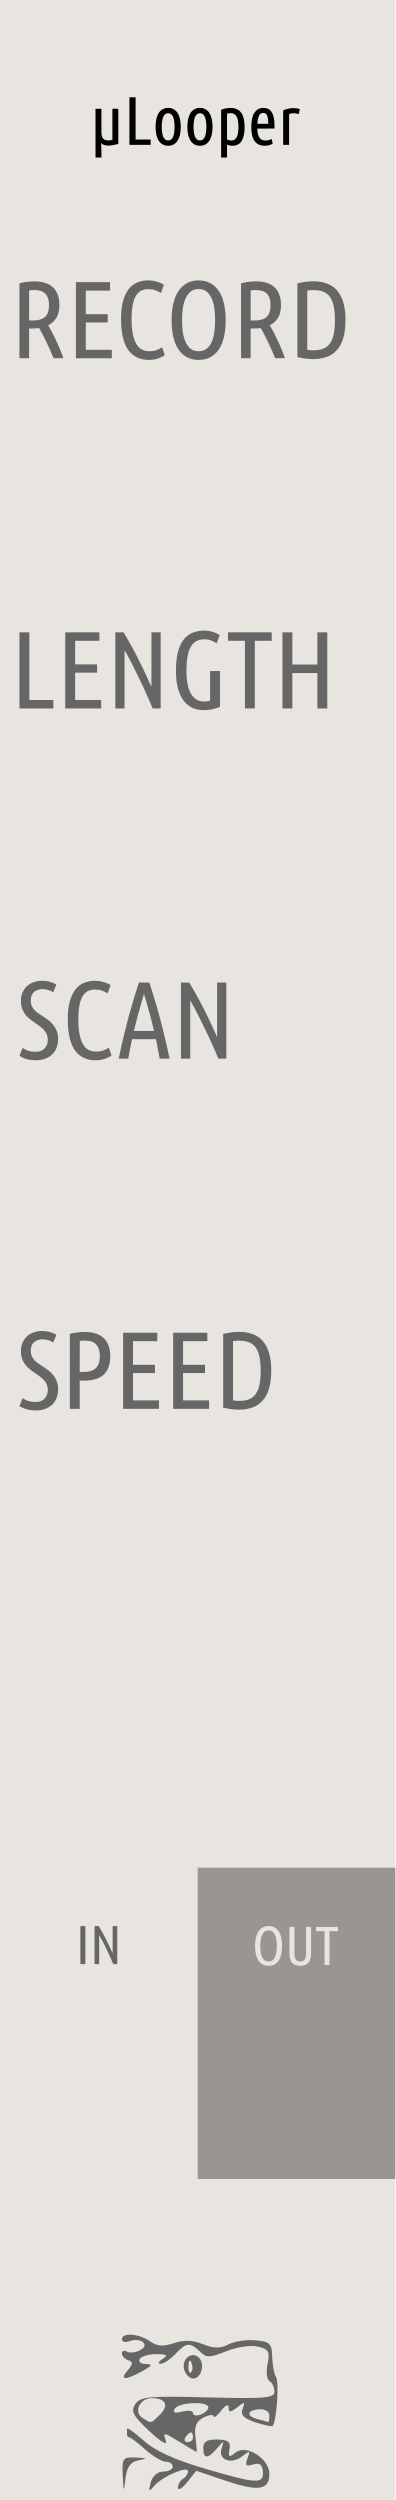
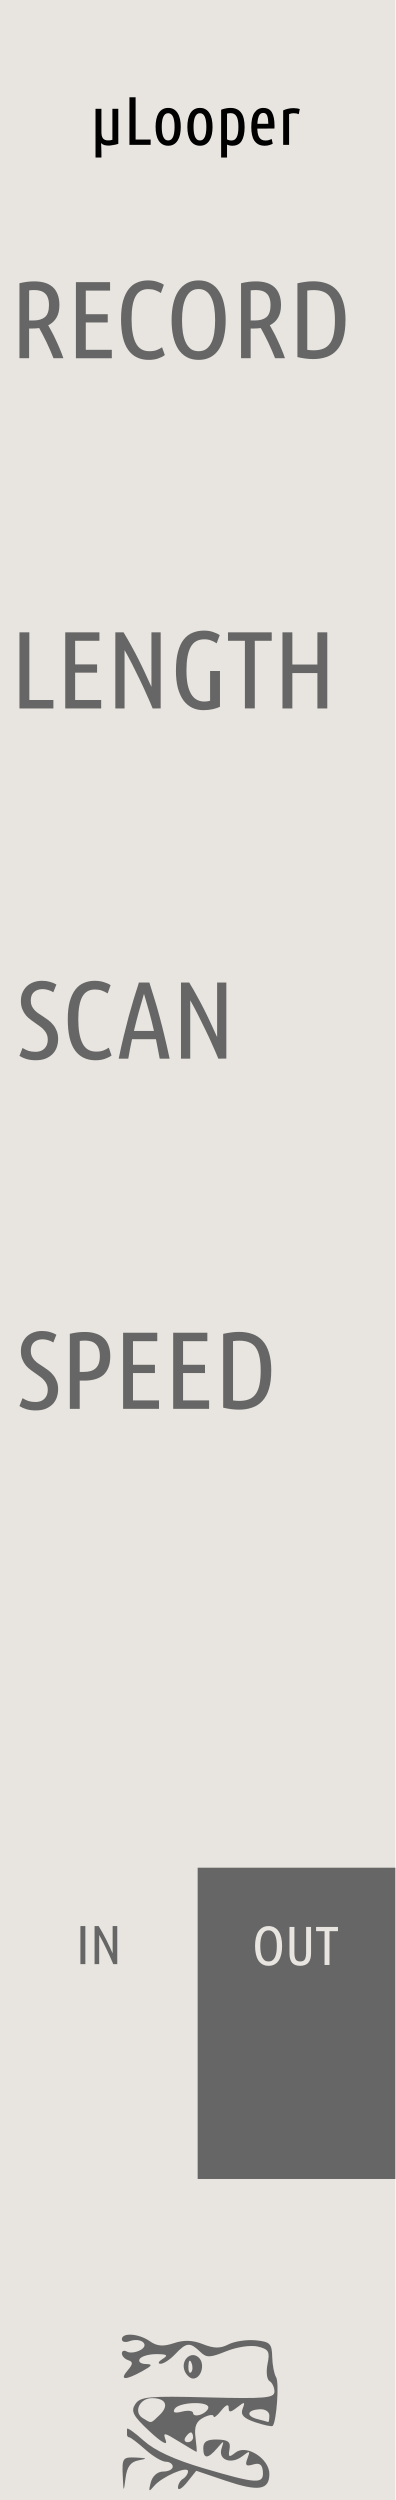
<svg xmlns="http://www.w3.org/2000/svg" width="20.32mm" height="128.5mm" viewBox="0 0 20.32 128.5" version="1.1" id="svg470">
  <defs id="defs467" />
  <rect style="display:inline;fill:#e8e5e0;fill-opacity:1;stroke-width:0.187" id="rect981" width="20.32" height="128.5" x="0" y="-5.5511151e-17" />
-   <rect style="display:inline;fill:#999593;fill-opacity:1;stroke-width:0.255" id="rect1123-3" width="10.16" height="16" x="10.16" y="96" />
+   <rect style="display:inline;fill:#666666;fill-opacity:1;stroke-width:0.255" id="rect1123-3" width="10.16" height="16" x="10.16" y="96" />
  <g id="layer1" style="display:inline">
    <g aria-label="RECORD" id="text14188" style="font-size:2.822px;line-height:1.25;font-family:'Ubuntu Condensed';-inkscape-font-specification:'Ubuntu Condensed, ';fill:#666666;fill-opacity:1;stroke-width:0.265" transform="matrix(1.999953,0,0,1.999953,-0.9999535,-17.58676)">
      <path d="M 1,16.073 Q 1.198,16.025 1.381,16.025 q 0.147,0 0.265,0.034 0.119,0.034 0.203,0.107 0.085,0.073 0.13,0.189 0.048,0.116 0.048,0.279 0,0.203 -0.079,0.33 -0.076,0.124 -0.209,0.189 0.034,0.056 0.085,0.155 0.054,0.096 0.107,0.214 0.056,0.116 0.107,0.24 0.054,0.124 0.09,0.237 h -0.254 q -0.031,-0.085 -0.079,-0.192 -0.045,-0.107 -0.096,-0.212 -0.051,-0.107 -0.102,-0.203 -0.051,-0.099 -0.09,-0.167 -0.045,0.006 -0.093,0.009 -0.048,0.003 -0.096,0.003 H 1.248 v 0.762 H 1 Z M 1.248,17.03 H 1.356 q 0.195,0 0.299,-0.087 0.104,-0.09 0.104,-0.308 0,-0.11 -0.028,-0.183 -0.025,-0.076 -0.076,-0.119 -0.048,-0.045 -0.119,-0.065 -0.068,-0.02 -0.152,-0.02 -0.073,0 -0.135,0.009 z" id="path32378" style="fill:#666666;fill-opacity:1" />
      <path d="m 2.451,18.001 v -1.956 h 0.878 v 0.217 H 2.705 v 0.607 h 0.564 v 0.212 H 2.705 v 0.703 h 0.669 v 0.217 z" id="path32380" style="fill:#666666;fill-opacity:1" />
      <path d="m 4.322,18.043 q -0.344,0 -0.528,-0.257 -0.183,-0.257 -0.183,-0.793 0,-0.274 0.051,-0.463 0.054,-0.189 0.147,-0.308 0.093,-0.119 0.22,-0.169 Q 4.155,16 4.305,16 q 0.124,0 0.231,0.034 0.107,0.031 0.175,0.079 l -0.076,0.212 q -0.068,-0.045 -0.147,-0.073 -0.076,-0.028 -0.178,-0.028 -0.226,0 -0.327,0.189 -0.102,0.186 -0.102,0.581 0,0.398 0.107,0.612 0.107,0.214 0.35,0.214 0.116,0 0.186,-0.028 0.073,-0.028 0.141,-0.073 l 0.071,0.2 Q 4.672,17.97 4.564,18.007 4.46,18.043 4.322,18.043 Z" id="path32382" style="fill:#666666;fill-opacity:1" />
      <path d="m 6.3,17.024 q 0,0.229 -0.042,0.418 -0.04,0.186 -0.127,0.322 -0.085,0.133 -0.217,0.206 -0.13,0.073 -0.308,0.073 -0.178,0 -0.31,-0.073 -0.13,-0.073 -0.217,-0.206 -0.085,-0.135 -0.127,-0.322 -0.042,-0.189 -0.042,-0.418 0,-0.229 0.042,-0.418 0.042,-0.189 0.127,-0.322 Q 5.166,16.15 5.295,16.076 5.428,16 5.606,16 q 0.178,0 0.308,0.076 0.133,0.073 0.217,0.209 0.087,0.133 0.127,0.322 0.042,0.189 0.042,0.418 z m -0.271,0 q 0,-0.178 -0.023,-0.325 -0.023,-0.147 -0.073,-0.251 -0.051,-0.107 -0.133,-0.167 -0.079,-0.059 -0.195,-0.059 -0.116,0 -0.198,0.059 -0.079,0.059 -0.13,0.167 -0.051,0.104 -0.076,0.251 -0.023,0.147 -0.023,0.325 0,0.178 0.023,0.325 0.025,0.147 0.076,0.251 0.051,0.104 0.13,0.164 0.082,0.056 0.198,0.056 0.116,0 0.195,-0.056 0.082,-0.059 0.133,-0.164 0.051,-0.104 0.073,-0.251 0.023,-0.147 0.023,-0.325 z" id="path32384" style="fill:#666666;fill-opacity:1" />
      <path d="m 6.695,16.073 q 0.198,-0.048 0.381,-0.048 0.147,0 0.265,0.034 0.119,0.034 0.203,0.107 0.085,0.073 0.13,0.189 0.048,0.116 0.048,0.279 0,0.203 -0.079,0.33 -0.076,0.124 -0.209,0.189 0.034,0.056 0.085,0.155 0.054,0.096 0.107,0.214 0.056,0.116 0.107,0.24 0.054,0.124 0.09,0.237 h -0.254 q -0.031,-0.085 -0.079,-0.192 -0.045,-0.107 -0.096,-0.212 -0.051,-0.107 -0.102,-0.203 -0.051,-0.099 -0.09,-0.167 -0.045,0.006 -0.093,0.009 -0.048,0.003 -0.096,0.003 h -0.071 v 0.762 H 6.695 Z m 0.248,0.957 h 0.107 q 0.195,0 0.299,-0.087 0.104,-0.09 0.104,-0.308 0,-0.11 -0.028,-0.183 -0.025,-0.076 -0.076,-0.119 -0.048,-0.045 -0.119,-0.065 -0.068,-0.02 -0.152,-0.02 -0.073,0 -0.135,0.009 z" id="path32386" style="fill:#666666;fill-opacity:1" />
      <path d="m 9.379,17.022 q 0,0.274 -0.059,0.466 -0.056,0.189 -0.167,0.308 -0.107,0.119 -0.262,0.172 -0.152,0.054 -0.341,0.054 -0.192,0 -0.406,-0.051 v -1.897 q 0.107,-0.023 0.209,-0.037 0.102,-0.014 0.195,-0.014 0.192,0 0.344,0.054 0.155,0.054 0.262,0.172 0.11,0.119 0.167,0.31 0.059,0.189 0.059,0.463 z m -0.271,0 q 0,-0.209 -0.031,-0.356 -0.031,-0.147 -0.096,-0.24 -0.065,-0.093 -0.172,-0.135 -0.104,-0.042 -0.251,-0.042 -0.04,0 -0.079,0.003 -0.04,0.003 -0.082,0.009 v 1.524 q 0.042,0.006 0.082,0.009 0.04,0.003 0.076,0.003 0.15,0 0.254,-0.042 0.104,-0.042 0.169,-0.133 0.068,-0.093 0.099,-0.24 0.031,-0.147 0.031,-0.358 z" id="path32388" style="fill:#666666;fill-opacity:1" />
    </g>
    <g aria-label="µLooper" id="text22225" style="font-size:3.528px;line-height:1.25;font-family:Ubuntu;-inkscape-font-specification:Ubuntu;stroke-width:0.265">
      <path d="m 6.081,7.392 q -0.046,0.018 -0.113,0.035 -0.064,0.014 -0.131,0.025 -0.067,0.014 -0.134,0.021 -0.064,0.011 -0.109,0.011 -0.134,0 -0.233,-0.028 -0.095,-0.028 -0.166,-0.102 0.007,0.113 0.011,0.229 0.007,0.12 0.007,0.247 V 8.097 H 4.91 V 5.593 h 0.303 v 1.196 q 0,0.222 0.081,0.325 0.085,0.102 0.254,0.102 0.056,0 0.113,-0.004 0.056,-0.007 0.116,-0.025 V 5.593 h 0.303 z" style="font-family:'Ubuntu Condensed';-inkscape-font-specification:'Ubuntu Condensed, '" id="path42493" />
      <path d="m 7.743,7.173 v 0.272 H 6.653 V 5 H 6.97 v 2.173 z" style="font-family:'Ubuntu Condensed';-inkscape-font-specification:'Ubuntu Condensed, '" id="path42495" />
      <path d="m 9.291,6.52 q 0,0.219 -0.039,0.399 -0.039,0.176 -0.12,0.303 -0.078,0.127 -0.201,0.198 -0.12,0.071 -0.286,0.071 -0.166,0 -0.289,-0.071 Q 8.233,7.35 8.152,7.223 8.074,7.096 8.036,6.919 7.997,6.739 7.997,6.52 q 0,-0.215 0.039,-0.395 0.039,-0.18 0.116,-0.307 0.081,-0.131 0.205,-0.201 0.123,-0.071 0.289,-0.071 0.166,0 0.286,0.071 0.123,0.071 0.201,0.201 0.081,0.127 0.12,0.307 0.039,0.18 0.039,0.395 z m -0.318,0 q 0,-0.155 -0.018,-0.282 -0.018,-0.131 -0.056,-0.222 -0.039,-0.095 -0.102,-0.145 -0.064,-0.053 -0.152,-0.053 -0.092,0 -0.155,0.053 -0.06,0.049 -0.102,0.145 -0.039,0.092 -0.056,0.222 -0.018,0.127 -0.018,0.282 0,0.155 0.018,0.286 0.018,0.127 0.056,0.219 0.042,0.092 0.102,0.145 0.064,0.049 0.155,0.049 0.088,0 0.152,-0.049 0.064,-0.053 0.102,-0.145 0.039,-0.092 0.056,-0.219 0.018,-0.131 0.018,-0.286 z" style="font-family:'Ubuntu Condensed';-inkscape-font-specification:'Ubuntu Condensed, '" id="path42497" />
      <path d="m 10.925,6.52 q 0,0.219 -0.039,0.399 -0.039,0.176 -0.12,0.303 -0.078,0.127 -0.201,0.198 -0.12,0.071 -0.286,0.071 -0.166,0 -0.289,-0.071 Q 9.867,7.35 9.785,7.223 9.708,7.096 9.669,6.919 9.63,6.739 9.63,6.52 q 0,-0.215 0.039,-0.395 0.039,-0.18 0.116,-0.307 0.081,-0.131 0.205,-0.201 0.123,-0.071 0.289,-0.071 0.166,0 0.286,0.071 0.123,0.071 0.201,0.201 0.081,0.127 0.12,0.307 0.039,0.18 0.039,0.395 z m -0.318,0 q 0,-0.155 -0.018,-0.282 -0.018,-0.131 -0.056,-0.222 -0.039,-0.095 -0.102,-0.145 -0.064,-0.053 -0.152,-0.053 -0.092,0 -0.155,0.053 -0.06,0.049 -0.102,0.145 -0.039,0.092 -0.056,0.222 -0.018,0.127 -0.018,0.282 0,0.155 0.018,0.286 0.018,0.127 0.056,0.219 0.042,0.092 0.102,0.145 0.064,0.049 0.155,0.049 0.088,0 0.152,-0.049 0.064,-0.053 0.102,-0.145 0.039,-0.092 0.056,-0.219 0.018,-0.131 0.018,-0.286 z" style="font-family:'Ubuntu Condensed';-inkscape-font-specification:'Ubuntu Condensed, '" id="path42499" />
      <path d="m 11.669,7.166 q 0.102,0.056 0.219,0.056 0.088,0 0.155,-0.035 0.067,-0.035 0.113,-0.116 0.049,-0.081 0.074,-0.215 0.025,-0.134 0.025,-0.332 0,-0.381 -0.099,-0.543 -0.095,-0.166 -0.307,-0.166 -0.039,0 -0.085,0.007 -0.046,0.004 -0.095,0.018 z m 0,0.931 H 11.366 V 5.642 q 0.099,-0.042 0.222,-0.067 0.127,-0.028 0.258,-0.028 0.194,0 0.332,0.067 0.141,0.067 0.226,0.194 0.088,0.123 0.127,0.307 0.042,0.18 0.042,0.413 0,0.469 -0.152,0.716 -0.148,0.247 -0.487,0.247 -0.081,0 -0.145,-0.018 -0.064,-0.014 -0.12,-0.042 z" style="font-family:'Ubuntu Condensed';-inkscape-font-specification:'Ubuntu Condensed, '" id="path42501" />
      <path d="m 13.225,6.609 q 0.004,0.134 0.025,0.247 0.021,0.109 0.067,0.194 0.049,0.081 0.127,0.127 0.081,0.046 0.205,0.046 0.102,0 0.187,-0.028 0.088,-0.032 0.127,-0.053 l 0.056,0.243 q -0.046,0.032 -0.155,0.067 -0.106,0.039 -0.254,0.039 -0.194,0 -0.328,-0.071 -0.131,-0.071 -0.215,-0.198 -0.081,-0.127 -0.116,-0.303 -0.035,-0.176 -0.035,-0.388 0,-0.512 0.169,-0.748 0.169,-0.236 0.448,-0.236 0.314,0 0.445,0.236 0.131,0.236 0.131,0.663 0,0.039 0,0.081 0,0.039 -0.004,0.081 z M 13.532,5.804 q -0.152,0 -0.222,0.152 -0.067,0.152 -0.081,0.406 h 0.561 q 0,-0.258 -0.053,-0.406 Q 13.684,5.804 13.532,5.804 Z" style="font-family:'Ubuntu Condensed';-inkscape-font-specification:'Ubuntu Condensed, '" id="path42503" />
      <path d="m 15.356,5.868 q -0.113,-0.049 -0.254,-0.049 -0.131,0 -0.243,0.046 V 7.445 H 14.555 V 5.674 q 0.102,-0.049 0.233,-0.081 0.134,-0.035 0.293,-0.035 0.085,0 0.169,0.011 0.085,0.011 0.159,0.039 z" style="font-family:'Ubuntu Condensed';-inkscape-font-specification:'Ubuntu Condensed, '" id="path42505" />
    </g>
    <path style="display:inline;fill:#666666;fill-opacity:1;stroke-width:0.256" d="m 6.308,127.227 c -0.039,-0.879 0.007,-0.941 0.677,-0.909 0.593,0.028 0.618,0.053 0.146,0.141 -0.416,0.078 -0.601,0.326 -0.677,0.909 -0.1,0.771 -0.106,0.765 -0.146,-0.141 z m 1.439,0.377 c 0.088,-0.336 0.348,-0.566 0.64,-0.566 0.271,0 0.492,-0.113 0.492,-0.252 0,-0.138 -0.159,-0.252 -0.354,-0.252 -0.195,0 -0.668,-0.28 -1.051,-0.623 -0.384,-0.342 -0.754,-0.626 -0.822,-0.629 -0.068,-0.004 -0.124,-0.063 -0.124,-0.132 v -0.301 c 0,-0.096 0.382,0.171 0.849,0.593 0.574,0.519 1.583,0.984 3.109,1.433 2.728,0.803 3.077,0.821 3.026,0.162 -0.028,-0.361 -0.171,-0.463 -0.505,-0.361 -0.365,0.111 -0.427,0.043 -0.287,-0.315 0.156,-0.4 0.124,-0.415 -0.26,-0.114 -0.573,0.448 -1.265,0.193 -1.072,-0.396 0.14,-0.427 0.129,-0.428 -0.229,-0.01 -0.481,0.563 -0.711,0.559 -0.711,-0.012 0,-0.329 0.195,-0.448 0.719,-0.437 0.562,0.012 0.699,0.121 0.63,0.501 -0.075,0.409 -0.026,0.436 0.309,0.168 0.553,-0.442 1.739,0.309 1.739,1.102 0,0.832 -0.559,0.917 -2.255,0.343 l -1.502,-0.508 -0.467,0.585 c -0.257,0.322 -0.47,0.45 -0.473,0.285 -0.003,-0.165 0.112,-0.37 0.256,-0.455 0.144,-0.086 0.261,-0.26 0.261,-0.387 0,-0.309 -1.354,0.28 -1.751,0.761 -0.263,0.319 -0.29,0.288 -0.166,-0.186 z m 1.457,-2.106 c -0.791,-0.488 -0.84,-0.492 -0.683,-0.059 0.103,0.287 -0.222,0.102 -0.845,-0.479 -0.837,-0.781 -0.963,-1.021 -0.725,-1.384 0.255,-0.389 0.679,-0.428 3.721,-0.35 2.961,0.076 3.434,0.035 3.434,-0.3 0,-0.214 -0.114,-0.456 -0.253,-0.539 -0.139,-0.083 -0.184,-0.48 -0.101,-0.883 0.13,-0.627 0.059,-0.756 -0.494,-0.889 -0.363,-0.088 -1.073,0.016 -1.621,0.236 -0.862,0.347 -1.019,0.349 -1.362,0.018 -0.51,-0.492 -0.7,-0.472 -1.265,0.13 -0.26,0.277 -0.602,0.502 -0.759,0.499 -0.157,-0.002 -0.11,-0.114 0.106,-0.248 0.307,-0.191 0.239,-0.245 -0.311,-0.248 -0.387,-0.002 -0.776,0.109 -0.865,0.248 -0.089,0.138 0.051,0.256 0.311,0.261 0.376,0.007 0.339,0.082 -0.181,0.369 -0.88,0.484 -1.186,0.468 -0.751,-0.041 0.28,-0.326 0.287,-0.442 0.032,-0.524 -0.18,-0.058 -0.327,-0.216 -0.327,-0.351 0,-0.135 0.117,-0.176 0.259,-0.091 0.143,0.085 0.452,0.051 0.687,-0.076 0.518,-0.279 0.027,-0.675 -0.567,-0.456 -0.209,0.077 -0.379,0.03 -0.379,-0.104 0,-0.359 0.871,-0.296 1.438,0.103 0.366,0.258 0.683,0.283 1.234,0.099 0.518,-0.174 0.967,-0.159 1.493,0.051 0.568,0.227 0.889,0.23 1.311,0.012 0.307,-0.158 0.935,-0.253 1.396,-0.21 0.737,0.069 0.839,0.17 0.854,0.844 0.009,0.422 0.1,0.896 0.201,1.053 0.168,0.261 0.021,2.311 -0.179,2.504 -0.047,0.045 -0.449,-0.041 -0.895,-0.19 -0.599,-0.201 -0.768,-0.382 -0.647,-0.693 0.143,-0.367 0.107,-0.377 -0.277,-0.076 -0.356,0.279 -0.441,0.282 -0.441,0.015 0,-0.201 -0.15,-0.14 -0.384,0.158 -0.211,0.269 -0.387,0.4 -0.392,0.291 -0.004,-0.109 -0.238,-0.079 -0.518,0.065 -0.374,0.193 -0.484,0.463 -0.411,1.015 0.054,0.414 0.078,0.751 0.053,0.748 -0.025,-0.002 -0.429,-0.241 -0.898,-0.529 z m 0.721,-0.221 c 0,-0.138 -0.052,-0.252 -0.115,-0.252 -0.063,0 -0.188,0.113 -0.277,0.252 -0.089,0.138 -0.037,0.252 0.115,0.252 0.152,0 0.277,-0.113 0.277,-0.252 z m -1.715,-1.153 c 0.493,-0.475 0.314,-0.86 -0.399,-0.86 -0.636,0 -0.969,0.725 -0.472,1.028 0.462,0.282 0.39,0.296 0.871,-0.168 z m 5.635,0.036 c 0,-0.207 -0.224,-0.346 -0.523,-0.324 -0.644,0.047 -0.684,0.357 -0.065,0.512 0.252,0.063 0.487,0.128 0.523,0.144 0.036,0.016 0.065,-0.134 0.065,-0.333 z m -3.136,-0.42 c 0,-0.332 -1.506,-0.273 -1.724,0.067 -0.128,0.2 -0.01,0.247 0.377,0.149 0.31,-0.078 0.563,-0.043 0.563,0.078 0,0.121 0.176,0.155 0.392,0.075 0.216,-0.08 0.392,-0.246 0.392,-0.37 z m -1.219,-1.877 c -0.218,-0.547 0.335,-1.061 0.731,-0.679 0.334,0.322 0.127,1.074 -0.296,1.074 -0.153,0 -0.348,-0.177 -0.435,-0.394 z m 0.352,-0.408 c -0.083,-0.201 -0.145,-0.141 -0.158,0.152 -0.011,0.265 0.05,0.414 0.137,0.33 0.087,-0.084 0.096,-0.301 0.021,-0.482 z" id="path1561" />
    <text xml:space="preserve" style="font-size:2.822px;line-height:1.25;font-family:Ubuntu;-inkscape-font-specification:Ubuntu;stroke-width:0.265" x="11" y="35" id="text14295">
      <tspan id="tspan14293" style="stroke-width:0.265" x="11" y="35" />
    </text>
    <g aria-label="OUT" id="text2832" style="font-size:2.822px;line-height:1.25;font-family:'Ubuntu Condensed';-inkscape-font-specification:'Ubuntu Condensed, ';stroke-width:0.265;fill:#e8e5e0;fill-opacity:1">
      <path d="m 14.5,100.024 q 0,0.229 -0.042,0.418 -0.04,0.186 -0.127,0.322 -0.085,0.133 -0.217,0.206 -0.13,0.073 -0.308,0.073 -0.178,0 -0.31,-0.073 -0.13,-0.073 -0.217,-0.206 -0.085,-0.135 -0.127,-0.322 -0.042,-0.189 -0.042,-0.418 0,-0.229 0.042,-0.418 0.042,-0.189 0.127,-0.322 Q 13.366,99.15 13.496,99.076 13.628,99 13.806,99 q 0.178,0 0.308,0.076 0.133,0.073 0.217,0.209 0.087,0.133 0.127,0.322 0.042,0.189 0.042,0.418 z m -0.271,0 q 0,-0.178 -0.023,-0.325 -0.023,-0.147 -0.073,-0.251 -0.051,-0.107 -0.133,-0.167 -0.079,-0.059 -0.195,-0.059 -0.116,0 -0.198,0.059 -0.079,0.059 -0.13,0.167 -0.051,0.104 -0.076,0.251 -0.023,0.147 -0.023,0.325 0,0.178 0.023,0.325 0.025,0.147 0.076,0.251 0.051,0.104 0.13,0.164 0.082,0.056 0.198,0.056 0.116,0 0.195,-0.056 0.082,-0.059 0.133,-0.164 0.051,-0.104 0.073,-0.251 0.023,-0.147 0.023,-0.325 z" id="path32424" style="fill:#e8e5e0;fill-opacity:1" />
      <path d="m 15.426,101.043 q -0.274,0 -0.412,-0.155 -0.135,-0.155 -0.135,-0.491 v -1.352 h 0.254 v 1.329 q 0,0.223 0.065,0.336 0.065,0.11 0.234,0.11 0.175,0 0.237,-0.113 0.065,-0.116 0.065,-0.333 v -1.329 h 0.254 V 100.397 q 0,0.33 -0.141,0.488 -0.141,0.158 -0.421,0.158 z" id="path32426" style="fill:#e8e5e0;fill-opacity:1" />
      <path d="m 17.371,99.045 v 0.217 h -0.435 v 1.738 h -0.254 v -1.738 h -0.435 v -0.217 z" id="path32428" style="fill:#e8e5e0;fill-opacity:1" />
    </g>
    <g aria-label="IN" id="text6268" style="font-size:2.822px;line-height:1.25;font-family:Ubuntu;-inkscape-font-specification:Ubuntu;stroke-width:0.265;fill:#666666;fill-opacity:1">
      <path d="M 4.133,99 H 4.387 V 100.956 H 4.133 Z" style="font-family:'Ubuntu Condensed';-inkscape-font-specification:'Ubuntu Condensed, ';fill:#666666;fill-opacity:1" id="path32431" />
      <path d="M 5.821,100.956 Q 5.753,100.789 5.665,100.597 5.581,100.403 5.485,100.208 5.392,100.01 5.293,99.818 5.194,99.624 5.098,99.457 V 100.956 H 4.861 V 99 H 5.073 q 0.107,0.175 0.206,0.358 0.102,0.183 0.192,0.364 0.09,0.178 0.169,0.353 0.082,0.172 0.15,0.327 v -1.403 h 0.237 v 1.956 z" style="font-family:'Ubuntu Condensed';-inkscape-font-specification:'Ubuntu Condensed, ';fill:#666666;fill-opacity:1" id="path32433" />
    </g>
    <g aria-label="LENGTH" id="text20402" style="font-size:2.822px;line-height:1.25;font-family:'Ubuntu Condensed';-inkscape-font-specification:'Ubuntu Condensed, ';fill:#666666;fill-opacity:1;stroke-width:0.265" transform="matrix(2.000075,0,0,2.000075,-1.000075,-35.59007)">
      <path d="m 1.872,35.784 v 0.217 H 1 V 34.045 H 1.254 v 1.738 z" id="path32391" style="fill:#666666;fill-opacity:1" />
      <path d="m 2.177,36.001 v -1.956 h 0.878 v 0.217 H 2.431 v 0.607 h 0.564 v 0.212 h -0.564 v 0.703 h 0.669 v 0.217 z" id="path32393" style="fill:#666666;fill-opacity:1" />
      <path d="M 4.423,36.001 Q 4.356,35.834 4.268,35.643 4.183,35.448 4.088,35.253 3.994,35.056 3.896,34.864 3.797,34.669 3.701,34.502 v 1.499 H 3.464 V 34.045 H 3.675 q 0.107,0.175 0.206,0.358 0.102,0.183 0.192,0.364 0.09,0.178 0.169,0.353 0.082,0.172 0.15,0.327 v -1.403 h 0.237 v 1.956 z" id="path32395" style="fill:#666666;fill-opacity:1" />
      <path d="m 5.022,35.022 q 0,-0.277 0.051,-0.471 0.051,-0.195 0.144,-0.316 0.096,-0.124 0.229,-0.178 Q 5.58,34 5.747,34 q 0.127,0 0.231,0.037 0.104,0.034 0.169,0.079 l -0.079,0.212 q -0.065,-0.045 -0.141,-0.073 -0.076,-0.031 -0.175,-0.031 -0.246,0 -0.353,0.2 -0.107,0.198 -0.107,0.598 0,0.214 0.031,0.367 0.034,0.152 0.093,0.248 0.059,0.096 0.144,0.141 0.085,0.045 0.189,0.045 0.087,0 0.15,-0.02 v -0.765 h 0.254 v 0.92 q -0.076,0.037 -0.189,0.062 -0.113,0.025 -0.237,0.025 -0.152,0 -0.282,-0.059 -0.13,-0.062 -0.226,-0.186 -0.093,-0.127 -0.147,-0.319 -0.051,-0.195 -0.051,-0.46 z" id="path32397" style="fill:#666666;fill-opacity:1" />
      <path d="m 7.483,34.045 v 0.217 H 7.048 v 1.738 H 6.794 V 34.262 H 6.359 v -0.217 z" id="path32399" style="fill:#666666;fill-opacity:1" />
      <path d="m 8.657,34.045 h 0.254 v 1.956 H 8.657 V 35.092 H 8.013 v 0.909 H 7.759 v -1.956 h 0.254 v 0.827 h 0.643 z" id="path32401" style="fill:#666666;fill-opacity:1" />
    </g>
    <g aria-label="SCAN" id="text24492" style="font-size:2.822px;line-height:1.25;font-family:'Ubuntu Condensed';-inkscape-font-specification:'Ubuntu Condensed, ';fill:#666666;fill-opacity:1;stroke-width:0.265" transform="matrix(1.999975,0,0,1.999975,-0.9999747,-53.58619)">
      <path d="m 1.409,53.826 q 0.152,0 0.234,-0.085 0.085,-0.085 0.085,-0.229 0,-0.076 -0.025,-0.135 -0.025,-0.059 -0.068,-0.107 -0.04,-0.048 -0.093,-0.087 -0.054,-0.04 -0.11,-0.079 -0.065,-0.045 -0.135,-0.096 -0.071,-0.051 -0.13,-0.119 -0.056,-0.068 -0.093,-0.158 -0.037,-0.09 -0.037,-0.212 0,-0.119 0.04,-0.214 0.042,-0.096 0.113,-0.164 0.073,-0.068 0.172,-0.104 Q 1.463,52 1.579,52 q 0.113,0 0.209,0.028 0.096,0.028 0.161,0.068 l -0.079,0.2 q -0.059,-0.04 -0.13,-0.059 -0.068,-0.023 -0.144,-0.023 -0.138,0 -0.223,0.076 -0.082,0.073 -0.082,0.217 0,0.079 0.025,0.138 0.028,0.059 0.071,0.107 0.045,0.048 0.102,0.087 0.059,0.04 0.124,0.082 0.065,0.042 0.133,0.093 0.068,0.051 0.121,0.119 0.056,0.065 0.09,0.155 0.037,0.087 0.037,0.209 0,0.11 -0.034,0.209 -0.034,0.099 -0.107,0.175 -0.071,0.073 -0.181,0.119 -0.107,0.042 -0.254,0.042 -0.135,0 -0.237,-0.031 Q 1.079,53.981 1,53.93 l 0.079,-0.203 q 0.073,0.045 0.15,0.073 0.079,0.025 0.181,0.025 z" id="path32404" style="fill:#666666;fill-opacity:1" />
      <path d="m 2.953,54.043 q -0.344,0 -0.528,-0.257 -0.183,-0.257 -0.183,-0.793 0,-0.274 0.051,-0.463 0.054,-0.189 0.147,-0.308 0.093,-0.119 0.22,-0.169 Q 2.786,52 2.936,52 q 0.124,0 0.231,0.034 0.107,0.031 0.175,0.079 l -0.076,0.212 q -0.068,-0.045 -0.147,-0.073 -0.076,-0.028 -0.178,-0.028 -0.226,0 -0.327,0.189 -0.102,0.186 -0.102,0.581 0,0.398 0.107,0.612 0.107,0.214 0.35,0.214 0.116,0 0.186,-0.028 0.073,-0.028 0.141,-0.073 l 0.071,0.2 q -0.065,0.051 -0.172,0.087 -0.104,0.037 -0.243,0.037 z" id="path32406" style="fill:#666666;fill-opacity:1" />
      <path d="m 4.339,52.045 q 0.068,0.212 0.133,0.429 0.068,0.214 0.13,0.452 0.065,0.237 0.127,0.502 0.065,0.265 0.13,0.573 H 4.604 q -0.023,-0.127 -0.048,-0.251 -0.023,-0.124 -0.048,-0.248 h -0.615 q -0.028,0.124 -0.051,0.248 -0.023,0.124 -0.045,0.251 h -0.246 q 0.062,-0.308 0.127,-0.573 0.065,-0.265 0.127,-0.502 0.065,-0.237 0.13,-0.452 0.068,-0.217 0.135,-0.429 z m -0.138,0.288 q -0.071,0.234 -0.135,0.471 -0.065,0.237 -0.124,0.485 H 4.457 Q 4.401,53.041 4.336,52.804 4.271,52.567 4.2,52.333 Z" id="path32408" style="fill:#666666;fill-opacity:1" />
      <path d="M 6.111,54.001 Q 6.043,53.834 5.956,53.643 5.871,53.448 5.775,53.253 5.682,53.056 5.583,52.864 5.485,52.669 5.389,52.502 v 1.499 H 5.151 v -1.956 h 0.212 q 0.107,0.175 0.206,0.358 0.102,0.183 0.192,0.364 0.09,0.178 0.169,0.353 0.082,0.172 0.15,0.327 v -1.403 h 0.237 v 1.956 z" id="path32410" style="fill:#666666;fill-opacity:1" />
    </g>
    <g aria-label="SPEED" id="text29764" style="font-size:2.822px;line-height:1.25;font-family:'Ubuntu Condensed';-inkscape-font-specification:'Ubuntu Condensed, ';fill:#666666;fill-opacity:1;stroke-width:0.265" transform="matrix(1.999887,0,0,1.999887,-0.999887,-71.57959)">
      <path d="m 1.409,71.826 q 0.152,0 0.234,-0.085 0.085,-0.085 0.085,-0.229 0,-0.076 -0.025,-0.135 -0.025,-0.059 -0.068,-0.107 -0.04,-0.048 -0.093,-0.087 -0.054,-0.04 -0.11,-0.079 -0.065,-0.045 -0.135,-0.096 -0.071,-0.051 -0.13,-0.119 -0.056,-0.068 -0.093,-0.158 -0.037,-0.09 -0.037,-0.212 0,-0.119 0.04,-0.214 0.042,-0.096 0.113,-0.164 0.073,-0.068 0.172,-0.104 Q 1.463,70 1.579,70 q 0.113,0 0.209,0.028 0.096,0.028 0.161,0.068 l -0.079,0.2 q -0.059,-0.04 -0.13,-0.059 -0.068,-0.023 -0.144,-0.023 -0.138,0 -0.223,0.076 -0.082,0.073 -0.082,0.217 0,0.079 0.025,0.138 0.028,0.059 0.071,0.107 0.045,0.048 0.102,0.087 0.059,0.04 0.124,0.082 0.065,0.042 0.133,0.093 0.068,0.051 0.121,0.119 0.056,0.065 0.09,0.155 0.037,0.087 0.037,0.209 0,0.11 -0.034,0.209 -0.034,0.099 -0.107,0.175 -0.071,0.073 -0.181,0.119 -0.107,0.042 -0.254,0.042 -0.135,0 -0.237,-0.031 Q 1.079,71.981 1,71.93 l 0.079,-0.203 q 0.073,0.045 0.15,0.073 0.079,0.025 0.181,0.025 z" id="path32413" style="fill:#666666;fill-opacity:1" />
      <path d="m 2.295,70.073 q 0.198,-0.048 0.387,-0.048 0.147,0 0.265,0.037 0.121,0.034 0.206,0.11 0.087,0.073 0.133,0.192 0.048,0.119 0.048,0.285 0,0.169 -0.048,0.291 -0.048,0.119 -0.135,0.195 -0.087,0.073 -0.212,0.107 -0.121,0.034 -0.271,0.034 H 2.549 v 0.725 H 2.295 Z m 0.254,0.979 h 0.102 q 0.096,0 0.172,-0.02 0.079,-0.023 0.133,-0.071 0.054,-0.048 0.082,-0.124 0.028,-0.076 0.028,-0.189 0,-0.113 -0.028,-0.189 -0.028,-0.079 -0.079,-0.124 -0.048,-0.048 -0.119,-0.068 -0.071,-0.02 -0.155,-0.02 -0.073,0 -0.135,0.009 z" id="path32415" style="fill:#666666;fill-opacity:1" />
      <path d="m 3.664,72.001 v -1.956 h 0.878 v 0.217 H 3.918 v 0.607 h 0.564 v 0.212 h -0.564 v 0.703 h 0.669 v 0.217 z" id="path32417" style="fill:#666666;fill-opacity:1" />
      <path d="m 4.951,72.001 v -1.956 h 0.878 v 0.217 H 5.205 v 0.607 h 0.564 v 0.212 h -0.564 v 0.703 h 0.669 v 0.217 z" id="path32419" style="fill:#666666;fill-opacity:1" />
      <path d="m 7.471,71.022 q 0,0.274 -0.059,0.466 -0.056,0.189 -0.167,0.308 -0.107,0.119 -0.262,0.172 -0.152,0.054 -0.341,0.054 -0.192,0 -0.406,-0.051 v -1.897 q 0.107,-0.023 0.209,-0.037 0.102,-0.014 0.195,-0.014 0.192,0 0.344,0.054 0.155,0.054 0.262,0.172 0.11,0.119 0.167,0.31 0.059,0.189 0.059,0.463 z m -0.271,0 q 0,-0.209 -0.031,-0.356 -0.031,-0.147 -0.096,-0.24 -0.065,-0.093 -0.172,-0.135 -0.104,-0.042 -0.251,-0.042 -0.04,0 -0.079,0.003 -0.04,0.003 -0.082,0.009 v 1.524 q 0.042,0.006 0.082,0.009 0.04,0.003 0.076,0.003 0.15,0 0.254,-0.042 0.104,-0.042 0.169,-0.133 0.068,-0.093 0.099,-0.24 0.031,-0.147 0.031,-0.358 z" id="path32421" style="fill:#666666;fill-opacity:1" />
    </g>
  </g>
  <g id="layer2" style="display:none">
    <circle cx="13.82" cy="24" fill="#ff0000" id="RecBtn" style="display:inline;stroke-width:0.353" r="1.191mm" />
    <circle cx="5" cy="24" fill="#00ff00" id="RecSocket" style="display:inline;stroke-width:0.353" r="0.794mm" />
    <circle cx="13.82" cy="42" fill="#ff0000" id="LengthKnob" style="display:inline;stroke-width:0.353" r="1.191mm" />
    <circle cx="5" cy="42" fill="#00ff00" id="LengthSocket" style="display:inline;stroke-width:0.353" r="0.794mm" />
    <circle cx="13.82" cy="60" fill="#ff0000" id="ScanKnob" style="display:inline;stroke-width:0.353" r="1.191mm" />
    <circle cx="5" cy="60" fill="#00ff00" id="ScanSocket" style="display:inline;stroke-width:0.353" r="0.794mm" />
    <circle cx="13.82" cy="78" fill="#ff0000" id="SpeedKnob" style="display:inline;stroke-width:0.353" r="1.191mm" />
    <circle cx="5" cy="78" fill="#00ff00" id="SpeedSocket" style="display:inline;stroke-width:0.353" r="0.794mm" />
    <circle cx="5.08" cy="106" fill="#00ff00" id="InSocket" style="display:inline;stroke-width:0.353" r="0.794mm" />
    <circle cx="15.242" cy="106" fill="#0000ff" id="OutSocket" style="display:inline;fill:#0000f4;fill-opacity:1;stroke-width:0.353" r="3" />
  </g>
</svg>
